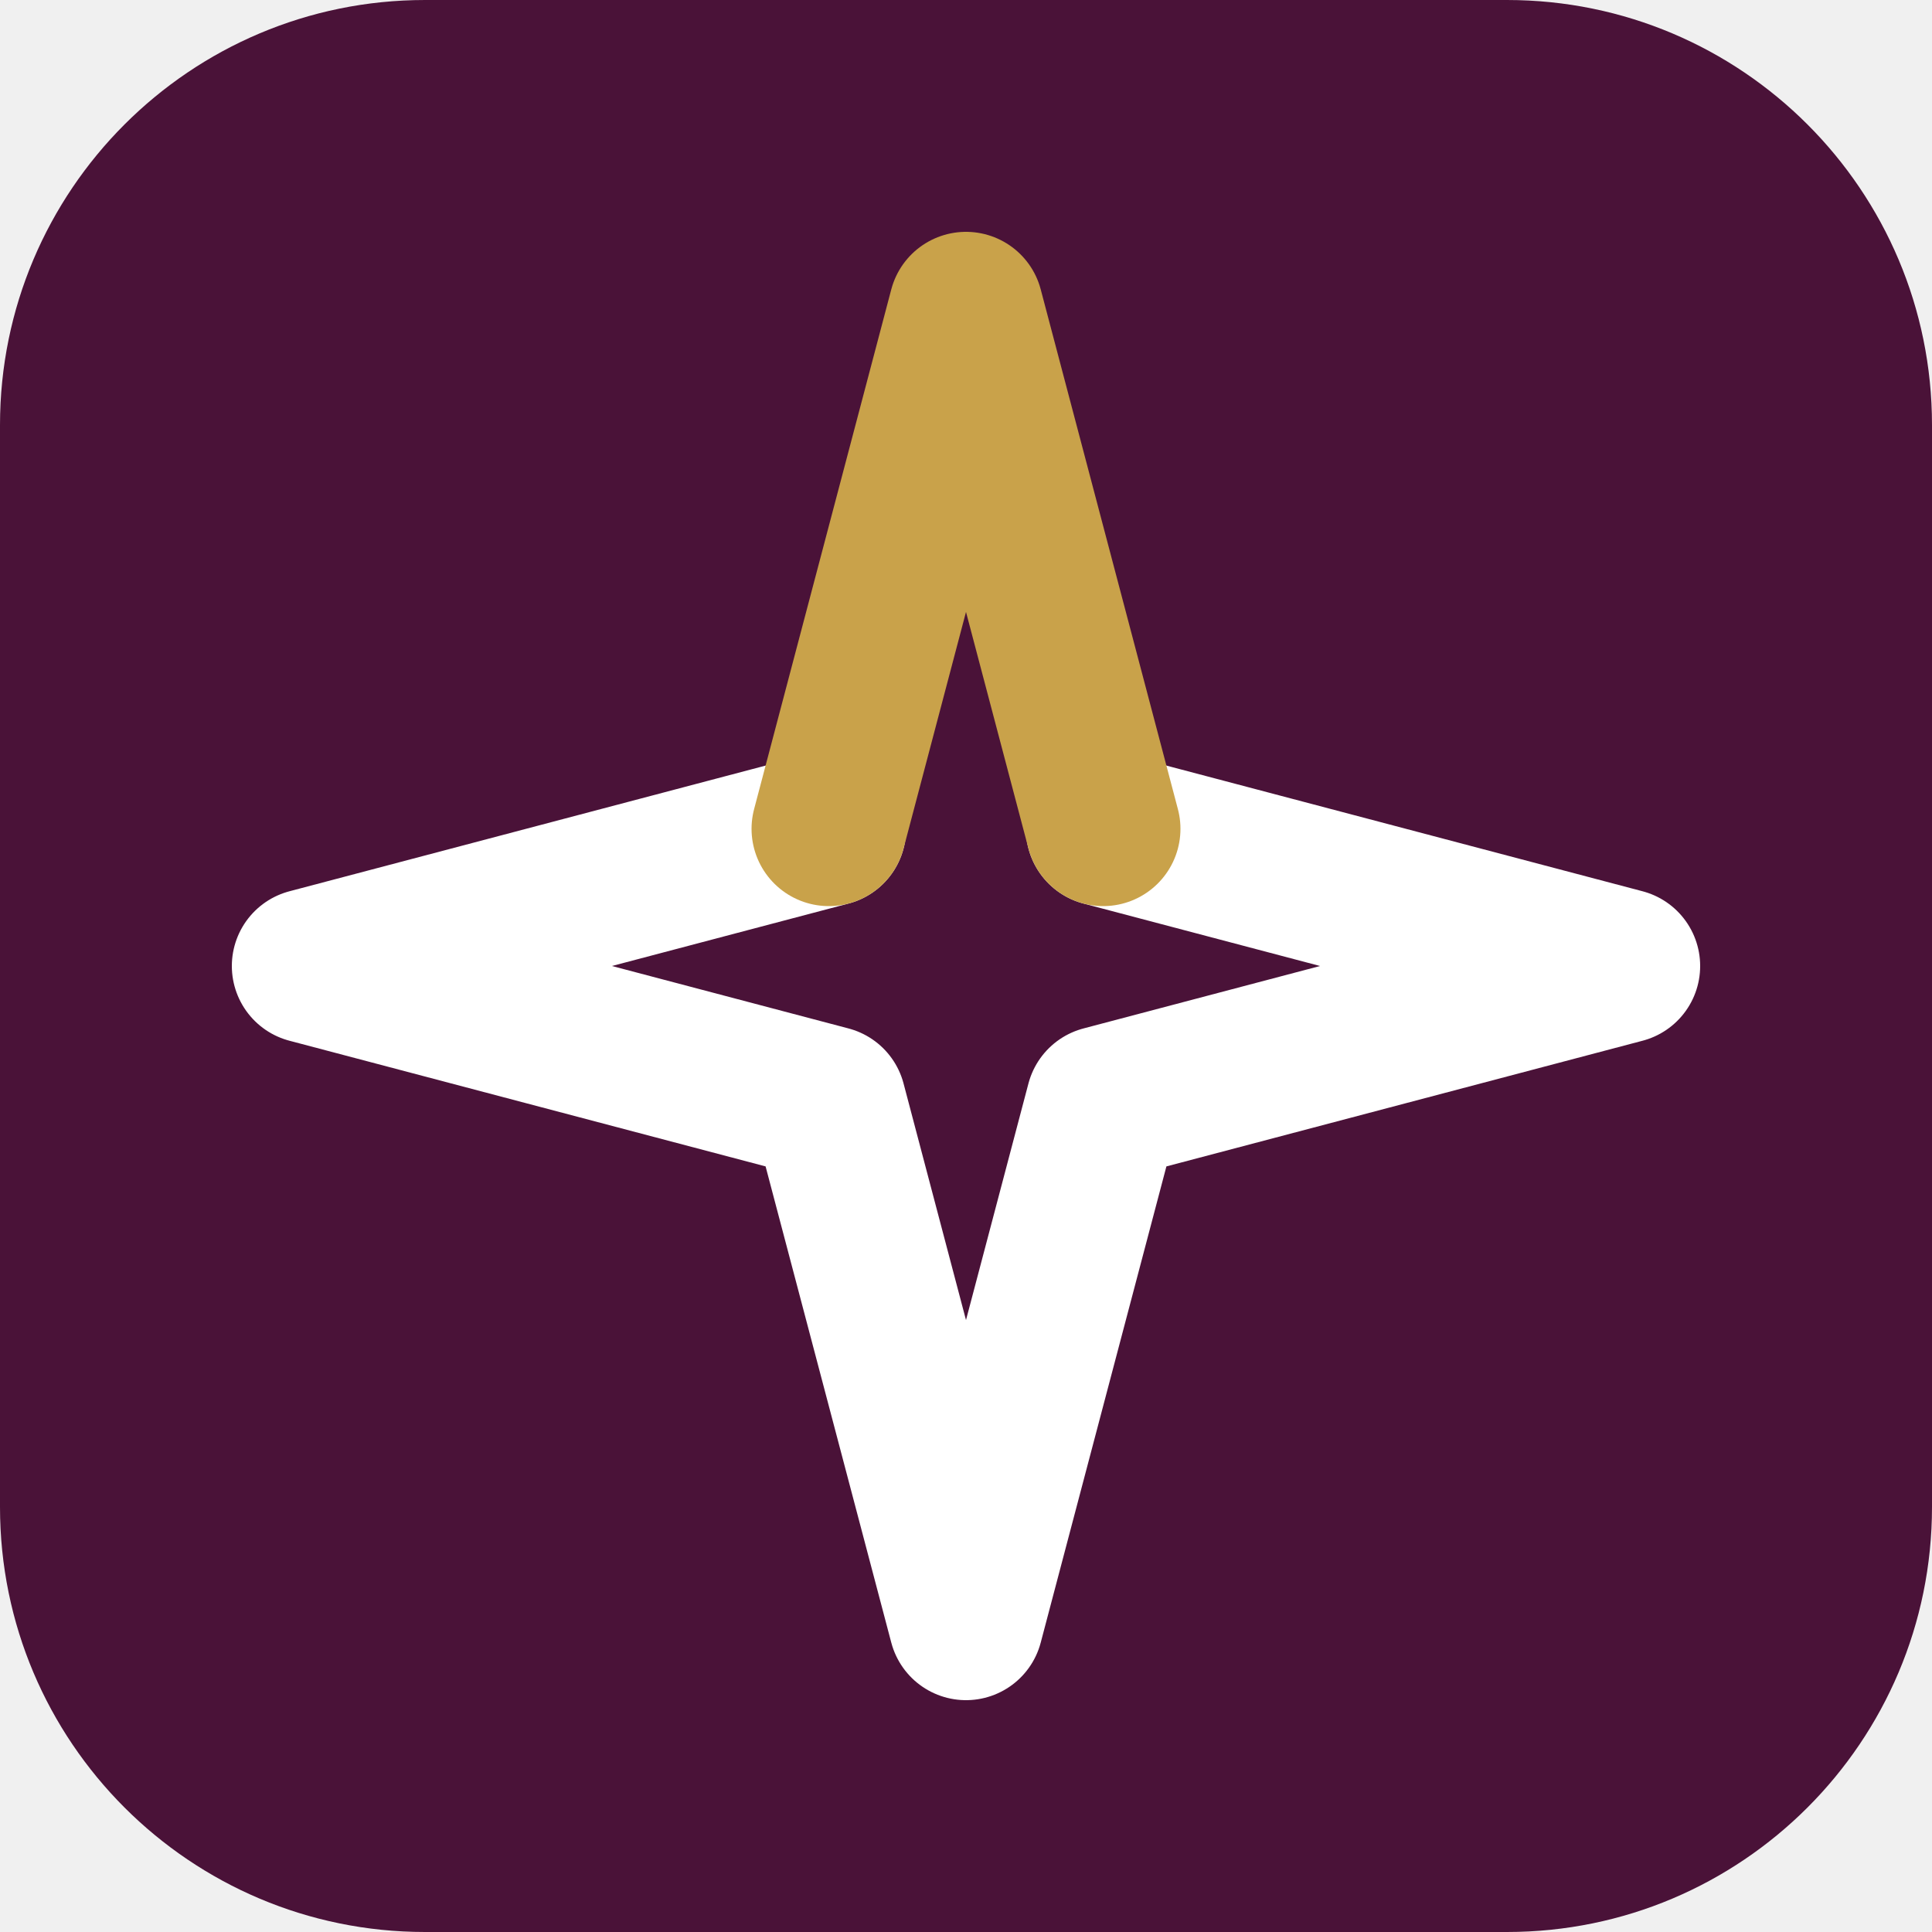
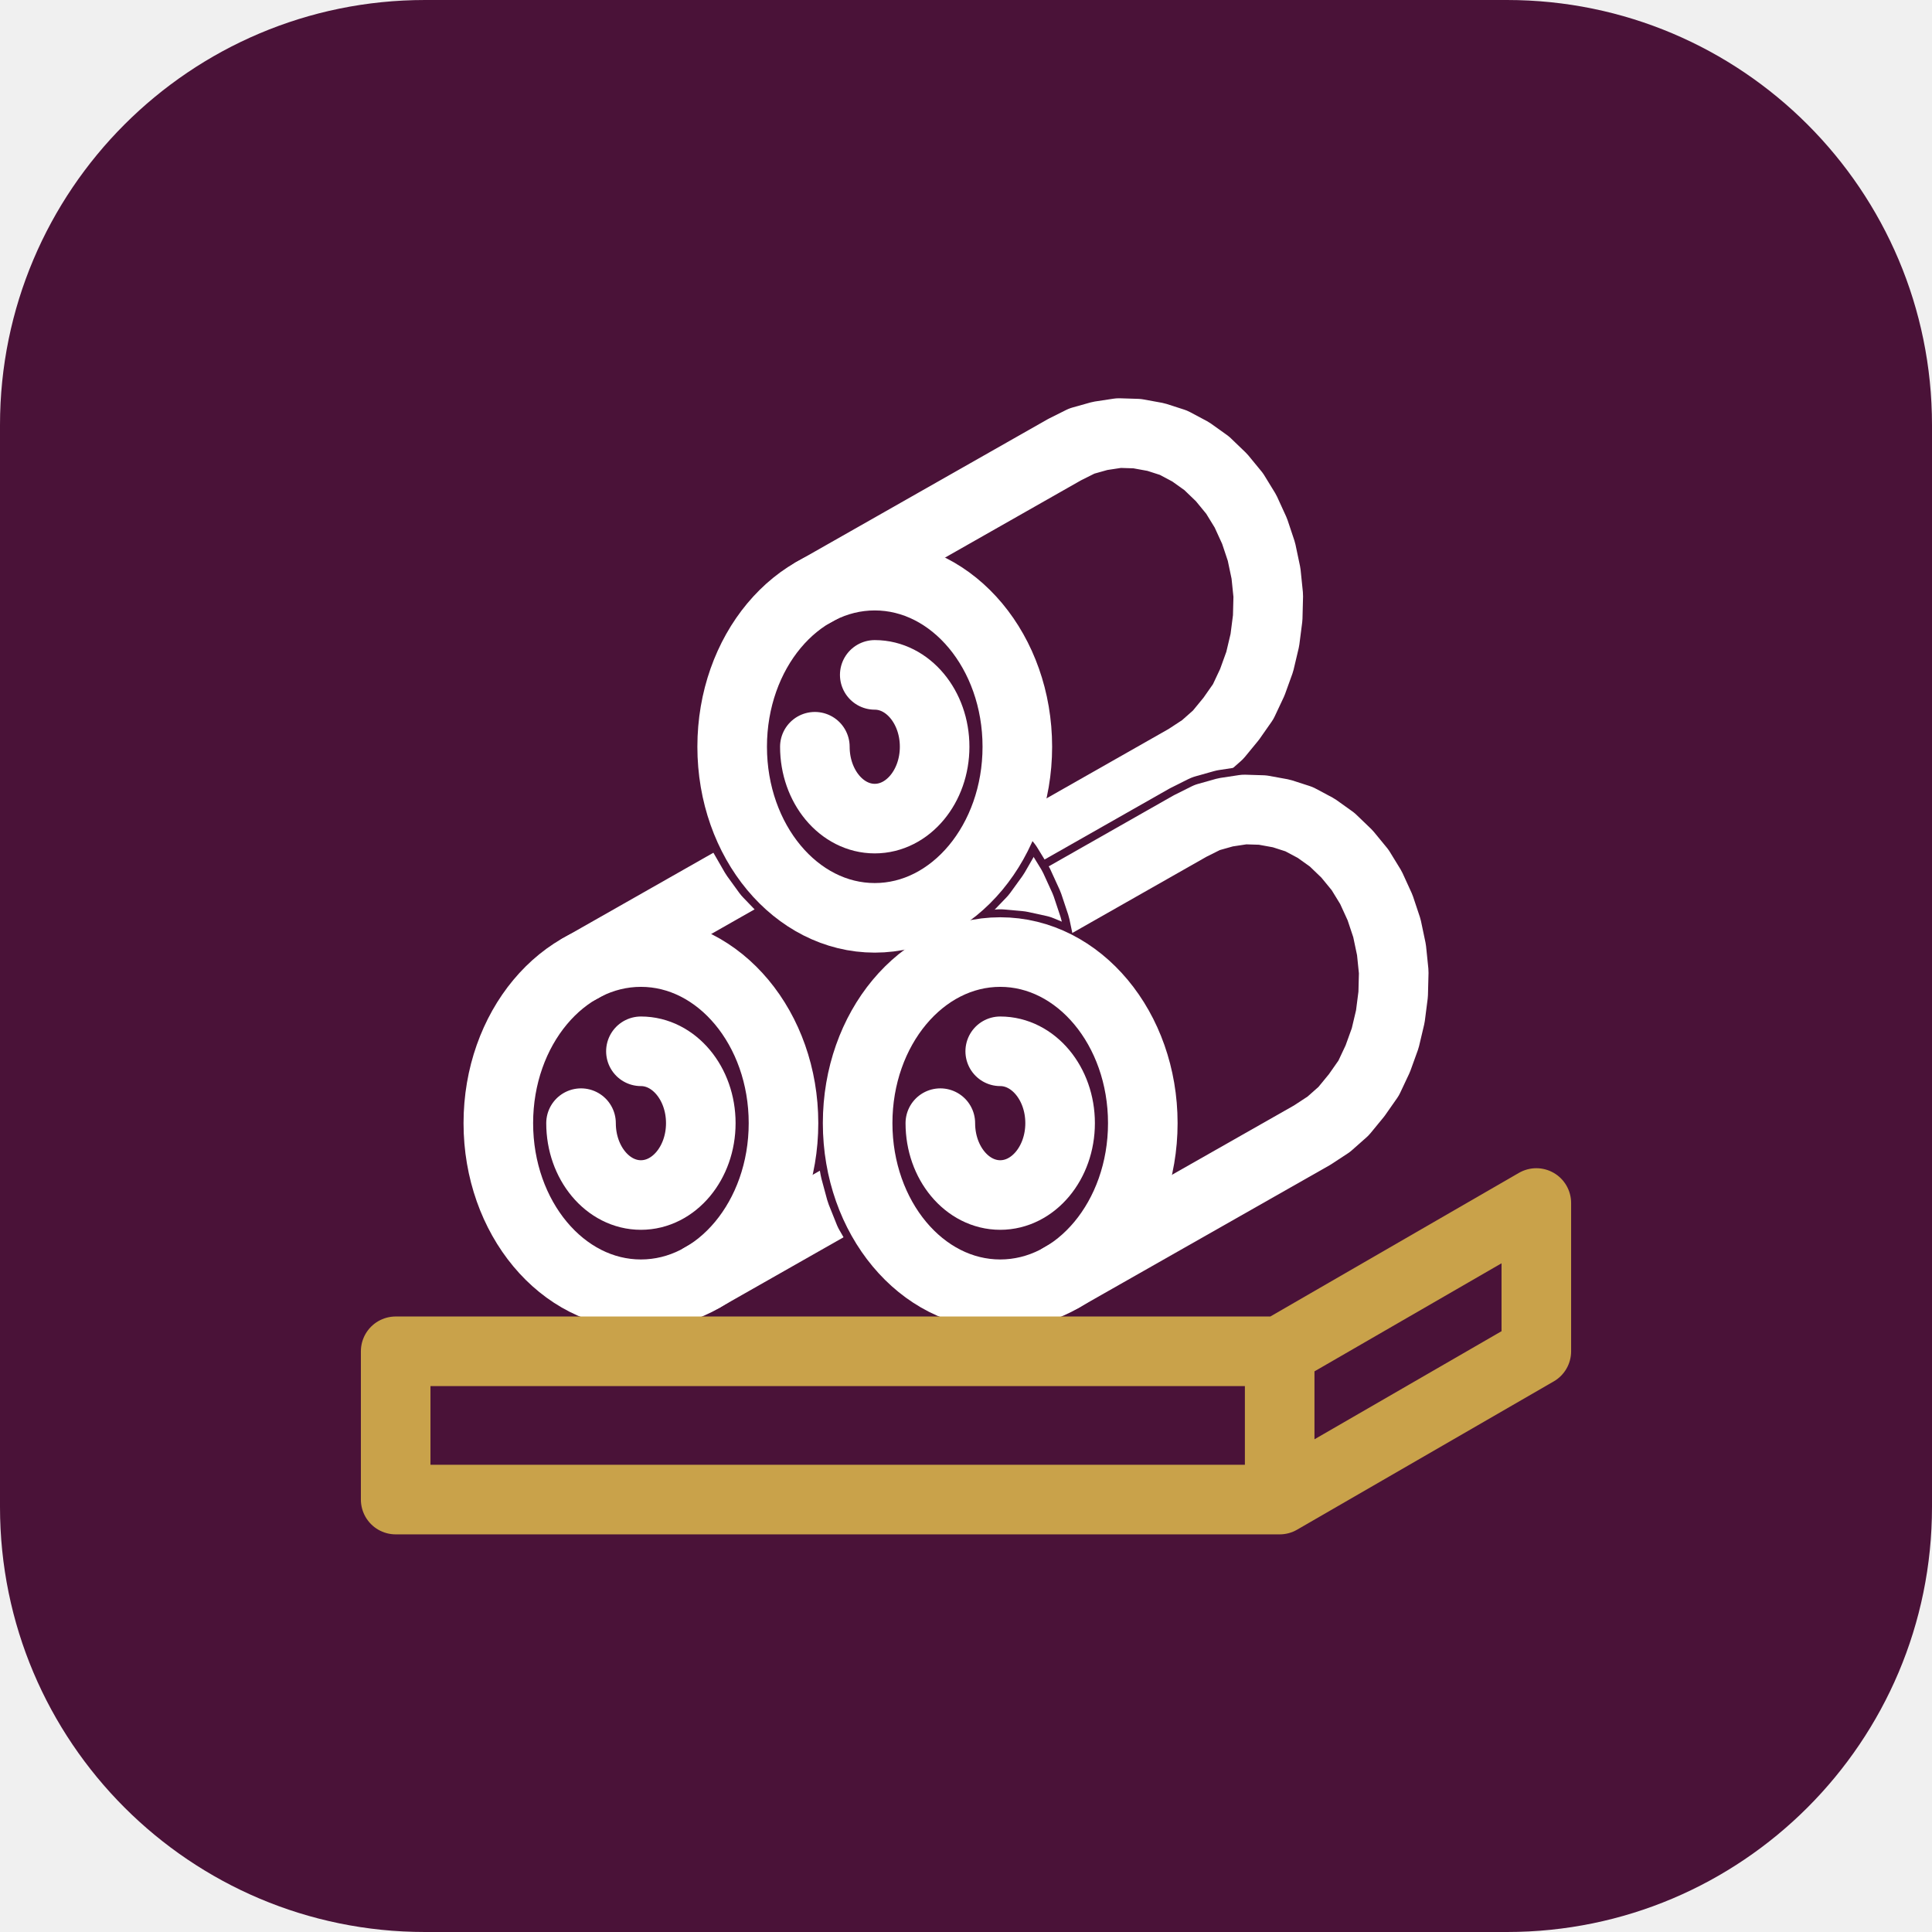
<svg xmlns="http://www.w3.org/2000/svg" viewBox="0 0 100 100">
  <rect width="100" height="100" rx="22" fill="#4A1238" />
-   <path d="M57.1 42.9 L84.0 50.0 L57.1 57.1 L50.0 84.0 L42.9 57.1 L16.0 50.0 L42.9 42.9" fill="none" stroke="#FFFFFF" stroke-width="8" stroke-linecap="round" stroke-linejoin="round" />
-   <path d="M42.9 42.9 L50.0 16.0 L57.1 42.9" fill="none" stroke="#C9A24A" stroke-width="8" stroke-linecap="round" stroke-linejoin="round" />
+   <g transform="translate(9 9) scale(.82)">
+     <g transform="translate(6.8 8.8) scale(3.6)" fill="none" stroke="#FFFFFF" stroke-width="1.22" stroke-linecap="round" stroke-linejoin="round">
+       <defs>
+         <mask id="axs0" maskUnits="userSpaceOnUse" x="0" y="0" width="24" height="24">
+           <rect width="24" height="24" fill="#fff" stroke="none" />
+           <path d="M8.8 14.2 L8.78 14.59 L8.71 14.98 L8.61 15.35 L8.47 15.7 L8.28 16.03 L8.07 16.32 L7.82 16.58 L7.55 16.8 L7.26 16.97 L6.95 17.1 L6.63 17.17 L6.3 17.2 L5.97 17.17 L5.65 17.1 L5.34 16.97 L5.05 16.8 L4.78 16.58 L4.53 16.32 L4.32 16.03 L4.13 15.7 L3.99 15.35 L3.89 14.98 L3.82 14.59 L3.8 14.2 L3.82 13.81 L3.89 13.42 L3.99 13.05 L4.13 12.7 L4.32 12.37 L4.53 12.08 L4.78 11.82 L5.05 11.6 L5.34 11.43 L5.65 11.3 L5.97 11.23 L6.3 11.2 L6.63 11.23 L6.95 11.3 L7.26 11.43 L7.55 11.6 L7.82 11.82 L8.07 12.08 L8.28 12.37 L8.47 12.7 L8.61 13.05 L8.71 13.42 L8.78 13.81Z" fill="#000" stroke="#000" stroke-width="1.5" />
+           <path d="M5.23 11.49L9.63 8.99 9.93 8.84 10.25 8.75 10.58 8.7 10.9 8.71 11.23 8.77 11.54 8.87 11.84 9.03 12.12 9.23 12.38 9.48 12.61 9.76 12.8 10.07 12.96 10.42 13.08 10.78 13.16 11.16 13.2 11.55 13.19 11.94 13.14 12.33 13.05 12.71 12.92 13.07 12.76 13.41 12.55 13.71 12.32 13.99 12.06 14.22 11.77 14.41L7.37 16.91Z" fill="#000" stroke="#000" stroke-width="1.5" />
+           <path d="M15.1 14.2 L15.08 14.59 L15.01 14.98 L14.91 15.35 L14.77 15.7 L14.58 16.03 L14.37 16.32 L14.12 16.58 L13.85 16.8 L13.56 16.97 L13.25 17.1 L12.93 17.17 L12.6 17.2 L12.27 17.17 L11.95 17.1 L11.64 16.97 L11.35 16.8 L11.08 16.58 L10.83 16.32 L10.62 16.03 L10.43 15.7 L10.29 15.35 L10.19 14.98 L10.12 14.59 L10.1 14.2 L10.12 13.81 L10.19 13.42 L10.29 13.05 L10.43 12.7 L10.62 12.37 L10.83 12.08 L11.08 11.82 L11.35 11.6 L11.64 11.43 L11.95 11.3 L12.27 11.23 L12.6 11.2 L12.93 11.23 L13.25 11.3 L13.56 11.43 L13.85 11.6 L14.12 11.82 L14.37 12.08 L14.58 12.37 L14.77 12.7 L14.91 13.05 L15.01 13.42 L15.08 13.81Z" fill="#000" stroke="#000" stroke-width="1.5" />
+           <path d="M11.53 11.49L15.93 8.99 16.23 8.84 16.55 8.75 16.88 8.7 17.2 8.71 17.53 8.77 17.84 8.87 18.14 9.03 18.42 9.23 18.68 9.48 18.91 9.76 19.1 10.07 19.26 10.42 19.38 10.78 19.46 11.16 19.5 11.55 19.49 11.94 19.44 12.33 19.35 12.71 19.22 13.07 19.06 13.41 18.85 13.71 18.62 13.99 18.36 14.22 18.07 14.41L13.67 16.91Z" fill="#000" stroke="#000" stroke-width="1.5" />
+         </mask>
+         <mask id="axs2" maskUnits="userSpaceOnUse" x="0" y="0" width="24" height="24">
+           <rect width="24" height="24" fill="#fff" stroke="none" />
+           <path d="M12.9 7.6 L12.88 7.99 L12.81 8.38 L12.71 8.75 L12.57 9.1 L12.38 9.43 L12.17 9.72 L11.92 9.98 L11.65 10.2 L11.36 10.37 L11.05 10.5 L10.73 10.57 L10.4 10.6 L10.07 10.57 L9.75 10.5 L9.44 10.37 L9.15 10.2 L8.88 9.98 L8.63 9.72 L8.42 9.43 L8.23 9.1 L8.09 8.75 L7.99 8.38 L7.92 7.99 L7.9 7.6 L7.92 7.21 L7.99 6.82 L8.09 6.45 L8.23 6.1 L8.42 5.77 L8.63 5.48 L8.88 5.22 L9.15 5 L9.44 4.83 L9.75 4.7 L10.07 4.63 L10.4 4.6 L10.73 4.63 L11.05 4.7 L11.36 4.83 L11.65 5 L11.92 5.22 L12.17 5.48 L12.38 5.77 L12.57 6.1 L12.71 6.45 L12.81 6.82 L12.88 7.21Z" fill="#000" stroke="#000" stroke-width="1.5" />
+           <path d="M8.8 14.2 L8.78 14.59 L8.71 14.98 L8.61 15.35 L8.47 15.7 L8.28 16.03 L8.07 16.32 L7.82 16.58 L7.55 16.8 L7.26 16.97 L6.95 17.1 L6.63 17.17 L6.3 17.2 L5.97 17.17 L5.65 17.1 L5.34 16.97 L5.05 16.8 L4.78 16.58 L4.53 16.32 L4.32 16.03 L4.13 15.7 L3.99 15.35 L3.89 14.98 L3.82 14.59 L3.8 14.2 L3.82 13.81 L3.89 13.42 L3.99 13.05 L4.13 12.7 L4.32 12.37 L4.53 12.08 L4.78 11.82 L5.05 11.6 L5.34 11.43 L5.65 11.3 L5.97 11.23 L6.3 11.2 L6.63 11.23 L6.95 11.3 L7.26 11.43 L7.55 11.6 L7.82 11.82 L8.07 12.08 L8.28 12.37 L8.47 12.7 L8.61 13.05 L8.71 13.42 L8.78 13.81Z" fill="#000" stroke="#000" stroke-width="1.5" />
+           <path d="M5.23 11.49L9.63 8.99 9.93 8.84 10.25 8.75 10.58 8.7 10.9 8.71 11.23 8.77 11.54 8.87 11.84 9.03 12.12 9.23 12.38 9.48 12.61 9.76 12.8 10.07 12.96 10.42 13.08 10.78 13.16 11.16 13.2 11.55 13.19 11.94 13.14 12.33 13.05 12.71 12.92 13.07 12.76 13.41 12.55 13.71 12.32 13.99 12.06 14.22 11.77 14.41L7.37 16.91Z" fill="#000" stroke="#000" stroke-width="1.5" />
+         </mask>
+         <mask id="axs1" maskUnits="userSpaceOnUse" x="0" y="0" width="24" height="24">
+           <rect width="24" height="24" fill="#fff" stroke="none" />
+           <path d="M12.9 7.6 L12.88 7.99 L12.81 8.38 L12.71 8.75 L12.57 9.1 L12.38 9.43 L12.17 9.72 L11.92 9.98 L11.65 10.2 L11.36 10.37 L11.05 10.5 L10.73 10.57 L10.4 10.6 L10.07 10.57 L9.75 10.5 L9.44 10.37 L9.15 10.2 L8.88 9.98 L8.63 9.72 L8.42 9.43 L8.23 9.1 L8.09 8.75 L7.99 8.38 L7.92 7.99 L7.9 7.6 L7.92 7.21 L7.99 6.82 L8.09 6.45 L8.23 6.1 L8.42 5.77 L8.63 5.48 L8.88 5.22 L9.15 5 L9.44 4.83 L9.75 4.7 L10.07 4.63 L10.4 4.6 L10.73 4.63 L11.05 4.7 L11.36 4.83 L11.65 5 L11.92 5.22 L12.17 5.48 L12.38 5.77 L12.57 6.1 L12.71 6.45 L12.81 6.82 L12.88 7.21Z" fill="#000" stroke="#000" stroke-width="1.5" />
+           <path d="M15.1 14.2 L15.08 14.59 L15.01 14.98 L14.91 15.35 L14.77 15.7 L14.58 16.03 L14.37 16.32 L14.12 16.58 L13.85 16.8 L13.56 16.97 L13.25 17.1 L12.93 17.17 L12.6 17.2 L12.27 17.17 L11.95 17.1 L11.64 16.97 L11.35 16.8 L11.08 16.58 L10.83 16.32 L10.62 16.03 L10.43 15.7 L10.29 15.35 L10.19 14.98 L10.12 14.59 L10.1 14.2 L10.12 13.81 L10.19 13.42 L10.29 13.05 L10.43 12.7 L10.62 12.37 L10.83 12.08 L11.08 11.82 L11.35 11.6 L11.64 11.43 L11.95 11.3 L12.27 11.23 L12.6 11.2 L12.93 11.23 L13.25 11.3 L13.56 11.43 L13.85 11.6 L14.12 11.82 L14.37 12.08 L14.58 12.37 L14.77 12.7 L14.91 13.05 L15.01 13.42 L15.08 13.81Z" fill="#000" stroke="#000" stroke-width="1.5" />
+         </mask>
+       </defs>
+       <path d="M9.33 4.89L13.73 2.39 14.03 2.24 14.35 2.15 14.68 2.1 15 2.11 15.33 2.17 15.64 2.27 15.94 2.43 16.22 2.63 16.48 2.88 16.71 3.16 16.9 3.47 17.06 3.82 17.18 4.18 17.26 4.56 17.3 4.95 17.29 5.34 17.24 5.73 17.15 6.11 17.02 6.47 16.86 6.81 16.65 7.11 16.42 7.39 16.16 7.62 15.87 7.81L11.47 10.31" mask="url(#axs0)" />
+       <path d="M11.53 11.49L15.93 8.99 16.23 8.84 16.55 8.75 16.88 8.7 17.2 8.71 17.53 8.77 17.84 8.87 18.14 9.03 18.42 9.23 18.68 9.48 18.91 9.76 19.1 10.07 19.26 10.42 19.38 10.78 19.46 11.16 19.5 11.55 19.49 11.94 19.44 12.33 19.35 12.71 19.22 13.07 19.06 13.41 18.85 13.71 18.62 13.99 18.36 14.22 18.07 14.41L13.67 16.91" mask="url(#axs2)" />
+       <path d="M5.23 11.49L9.63 8.99 9.93 8.84 10.25 8.75 10.58 8.7 10.9 8.71 11.23 8.77 11.54 8.87 11.84 9.03 12.12 9.23 12.38 9.48 12.61 9.76 12.8 10.07 12.96 10.42 13.08 10.78 13.16 11.16 13.2 11.55 13.19 11.94 13.14 12.33 13.05 12.71 12.92 13.07 12.76 13.41 12.55 13.71 12.32 13.99 12.06 14.22 11.77 14.41L7.37 16.91" mask="url(#axs1)" />
+       <ellipse cx="10.4" cy="7.6" rx="2.5" ry="3" />
+       <path d="M9.35 7.6a1.05 1.26 0 1 0 1.05 -1.26" />
+       <ellipse cx="6.3" cy="14.2" rx="2.5" ry="3" />
+       <path d="M5.25 14.2a1.05 1.26 0 1 0 1.05 -1.26" />
+       <ellipse cx="12.6" cy="14.2" rx="2.5" ry="3" />
+       <path d="M11.55 14.2a1.05 1.26 0 1 0 1.05 -1.26" />
+       <path d="M2 18.2h15.5l4.5-2.6M2 18.2v2.6h15.5l4.5-2.6v-2.6M17.5 18.2v2.6" stroke="#C9A24A" />
+     </g>
+   </g>
</svg>
